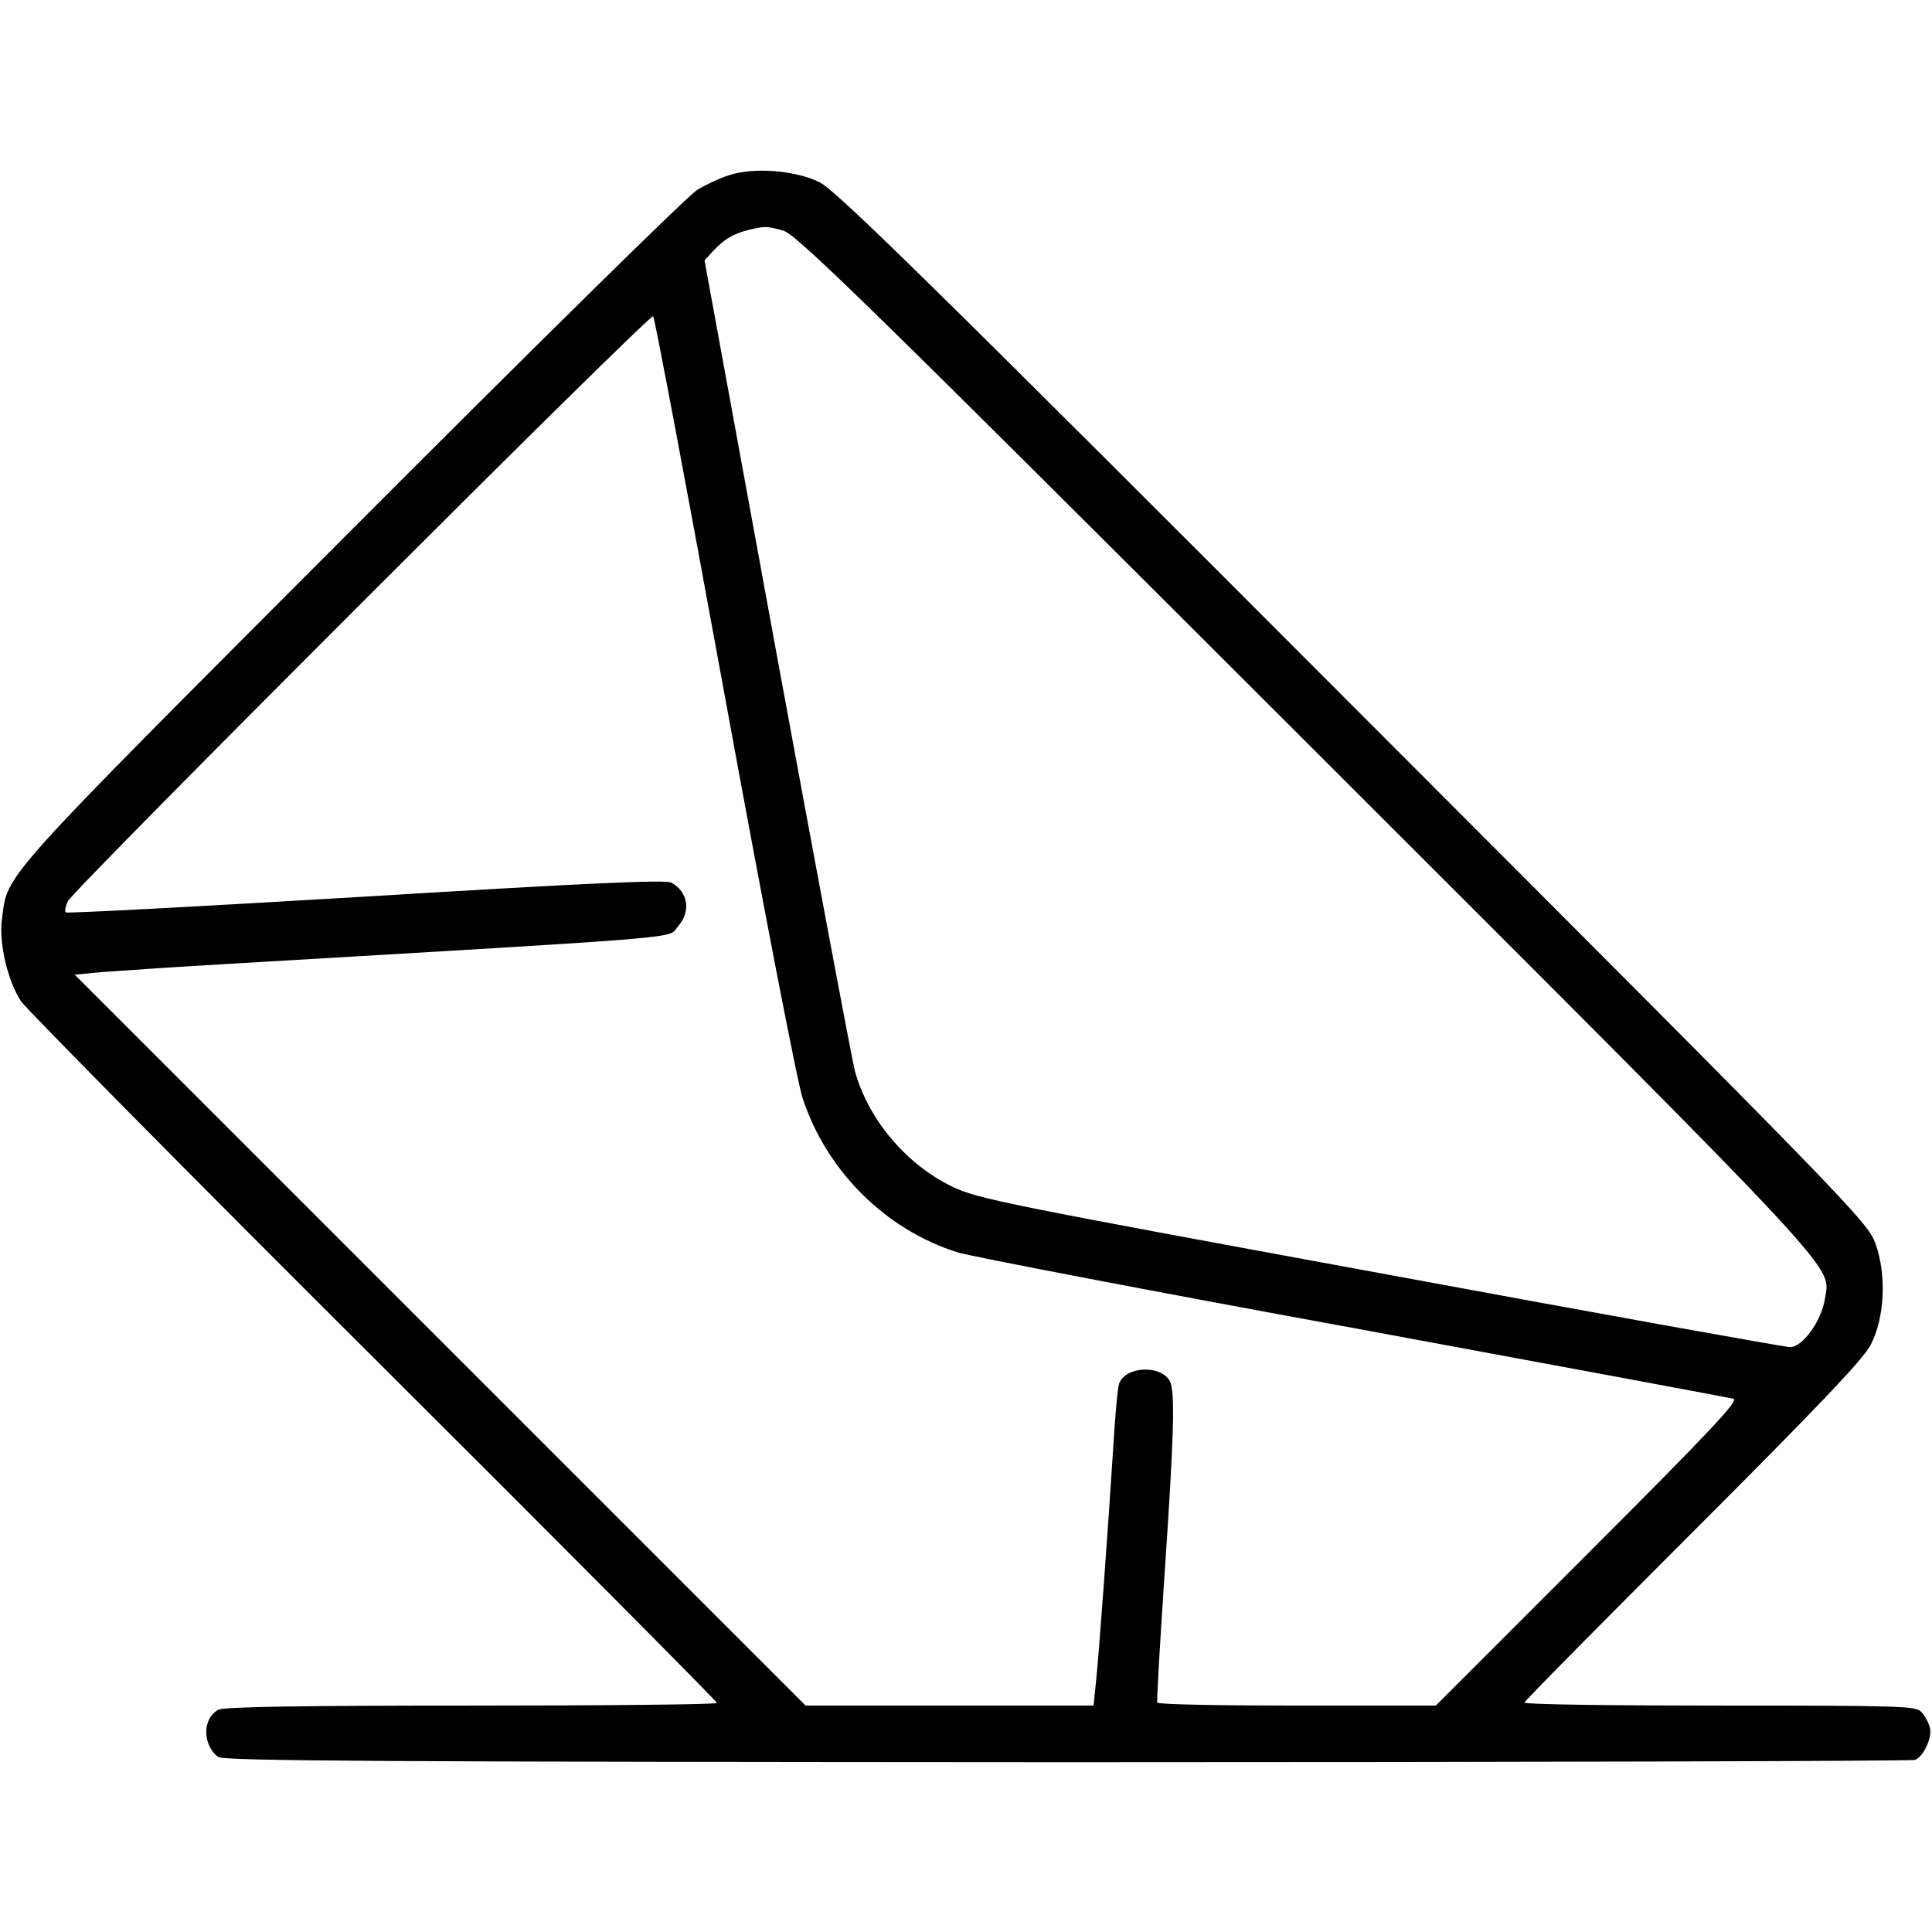
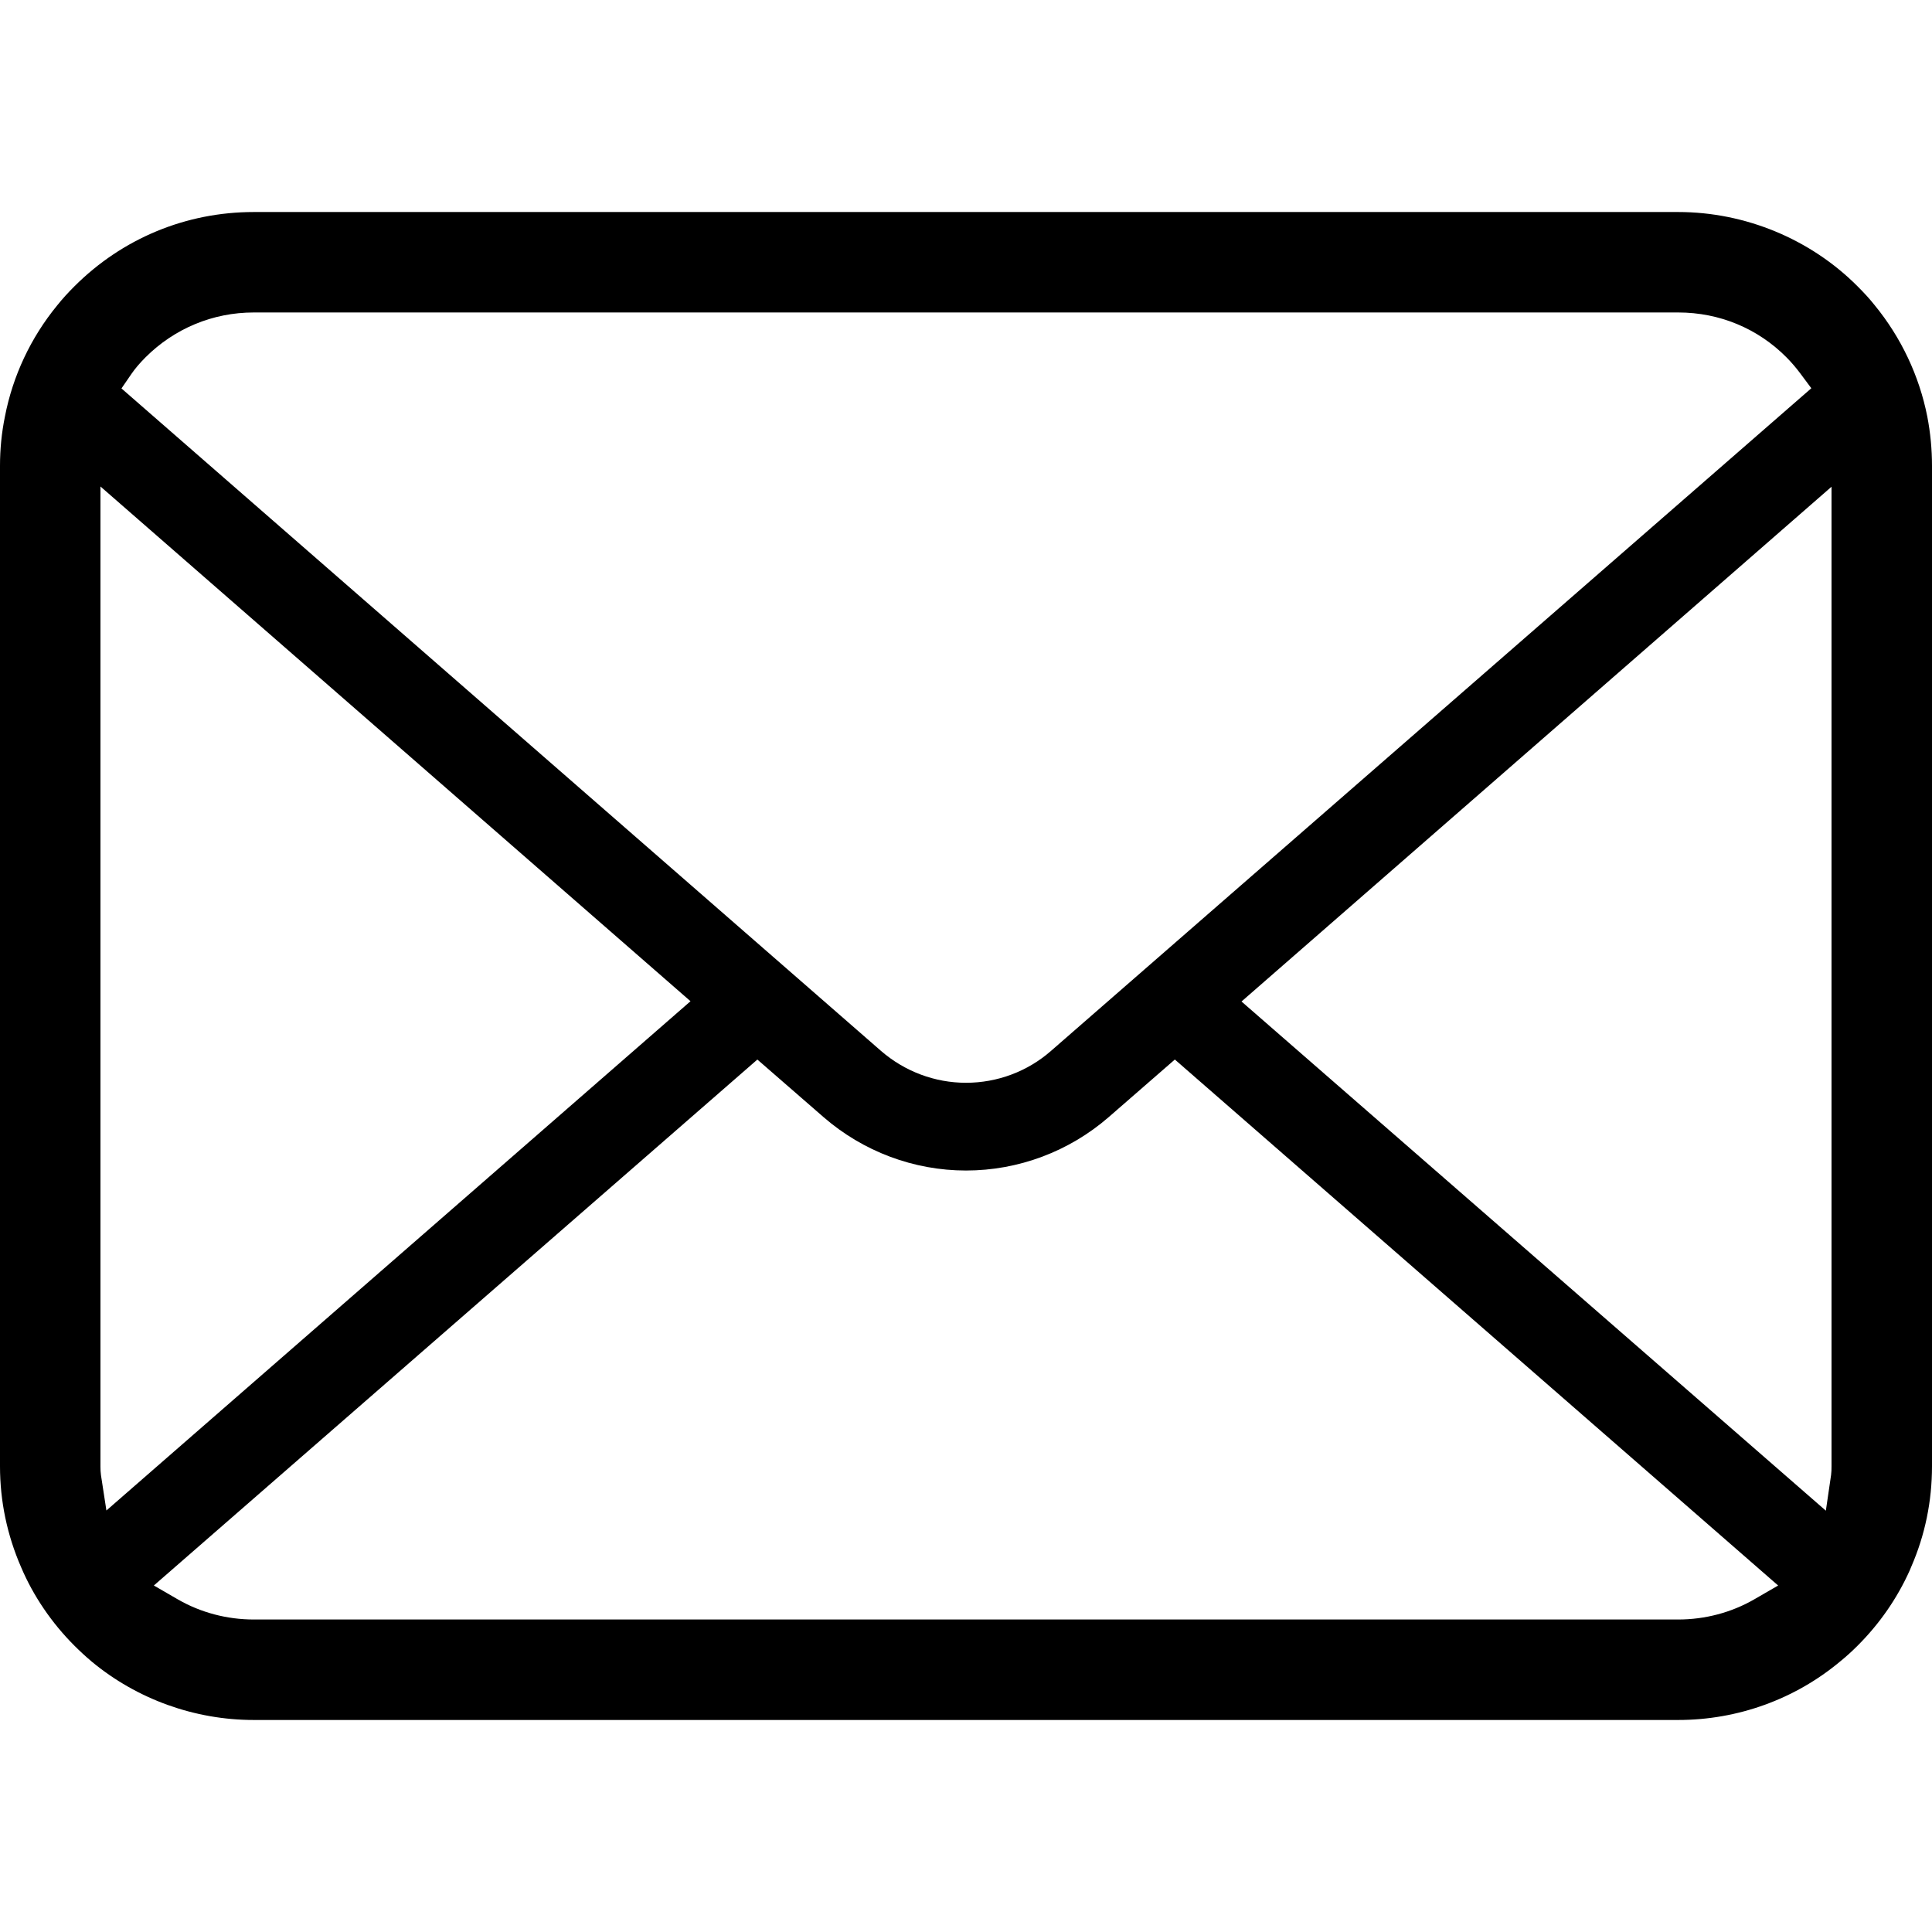
- <svg xmlns="http://www.w3.org/2000/svg" version="1.0" width="512pt" height="512pt" viewBox="0 0 512 512" preserveAspectRatio="xMidYMid meet">
-   <g transform="translate(0,512) scale(0.1,-0.1)" fill="#000000" stroke="none">
-     <path d="M1933 4656 c-23 -7 -62 -25 -85 -39 -24 -14 -437 -421 -919 -904 -947 -949 -907 -905 -924 -1030 -8 -63 15 -162 51 -217 15 -21 435 -447 935 -945 500 -498 909 -910 909 -914 0 -4 -293 -7 -651 -7 -439 0 -657 -3 -670 -11 -43 -22 -43 -93 -1 -125 14 -11 434 -13 2249 -14 1227 0 2239 3 2248 6 23 9 47 61 39 87 -3 12 -13 30 -22 40 -14 16 -52 17 -534 17 -285 0 -518 3 -518 8 0 4 201 207 446 452 326 326 452 458 471 495 38 72 43 187 13 270 -22 58 -62 100 -1384 1423 -1125 1127 -1370 1367 -1414 1389 -65 32 -174 40 -239 19z m142 -147 c35 -9 217 -187 1388 -1357 1453 -1452 1387 -1382 1373 -1475 -9 -58 -59 -127 -92 -127 -14 0 -503 88 -1087 196 -985 181 -1067 197 -1133 229 -122 59 -222 177 -258 305 -8 30 -101 526 -207 1102 l-192 1048 24 26 c28 30 53 45 94 55 43 10 46 10 90 -2z m-155 -1229 c100 -547 193 -1029 207 -1070 63 -193 220 -349 411 -409 37 -11 510 -102 1052 -201 542 -100 993 -184 1004 -187 15 -4 -63 -87 -385 -409 l-404 -404 -367 0 c-202 0 -369 3 -371 8 -2 4 7 156 19 337 25 368 29 488 14 515 -23 43 -116 40 -134 -6 -4 -9 -11 -88 -16 -173 -13 -204 -38 -551 -46 -623 l-6 -58 -382 0 -381 0 -969 969 -968 968 73 7 c41 3 187 13 324 21 1257 74 1174 67 1201 99 36 41 28 92 -17 117 -16 8 -218 -1 -810 -37 -434 -26 -791 -45 -795 -42 -3 4 0 17 6 30 17 33 1543 1559 1551 1550 4 -4 89 -455 189 -1002z" />
+ <svg xmlns="http://www.w3.org/2000/svg" height="800px" width="800px" version="1.1" id="_x32_" viewBox="0 0 512 512" xml:space="preserve">
+   <style type="text/css">
+ 	.st0{fill:#000000;}
+ </style>
+   <g>
+     <path class="st0" d="M510.746,110.361c-2.128-10.754-6.926-20.918-13.926-29.463c-1.422-1.794-2.909-3.39-4.535-5.009   c-12.454-12.52-29.778-19.701-47.531-19.701H67.244c-17.951,0-34.834,7-47.539,19.708c-1.608,1.604-3.099,3.216-4.575,5.067   c-6.97,8.509-11.747,18.659-13.824,29.428C0.438,114.62,0,119.002,0,123.435v265.137c0,9.224,1.874,18.206,5.589,26.745   c3.215,7.583,8.093,14.772,14.112,20.788c1.516,1.509,3.022,2.901,4.63,4.258c12.034,9.966,27.272,15.45,42.913,15.45h377.51   c15.742,0,30.965-5.505,42.967-15.56c1.604-1.298,3.091-2.661,4.578-4.148c5.818-5.812,10.442-12.49,13.766-19.854l0.438-1.05   c3.646-8.377,5.497-17.33,5.497-26.628V123.435C512,119.06,511.578,114.649,510.746,110.361z M34.823,99.104   c0.951-1.392,2.165-2.821,3.714-4.382c7.689-7.685,17.886-11.914,28.706-11.914h377.51c10.915,0,21.115,4.236,28.719,11.929   c1.313,1.327,2.567,2.8,3.661,4.272l2.887,3.88l-201.5,175.616c-6.212,5.446-14.21,8.443-22.523,8.443   c-8.231,0-16.222-2.99-22.508-8.436L32.19,102.939L34.823,99.104z M26.755,390.913c-0.109-0.722-0.134-1.524-0.134-2.341V128.925   l156.37,136.411L28.199,400.297L26.755,390.913z M464.899,423.84c-6.052,3.492-13.022,5.344-20.145,5.344H67.244   c-7.127,0-14.094-1.852-20.142-5.344l-6.328-3.668l159.936-139.379l17.528,15.246c10.514,9.128,23.922,14.16,37.761,14.16   c13.89,0,27.32-5.032,37.827-14.16l17.521-15.253L471.228,420.18L464.899,423.84z M485.372,388.572   c0,0.803-0.015,1.597-0.116,2.304l-1.386,9.472L329.012,265.409l156.36-136.418V388.572z" />
  </g>
</svg>
